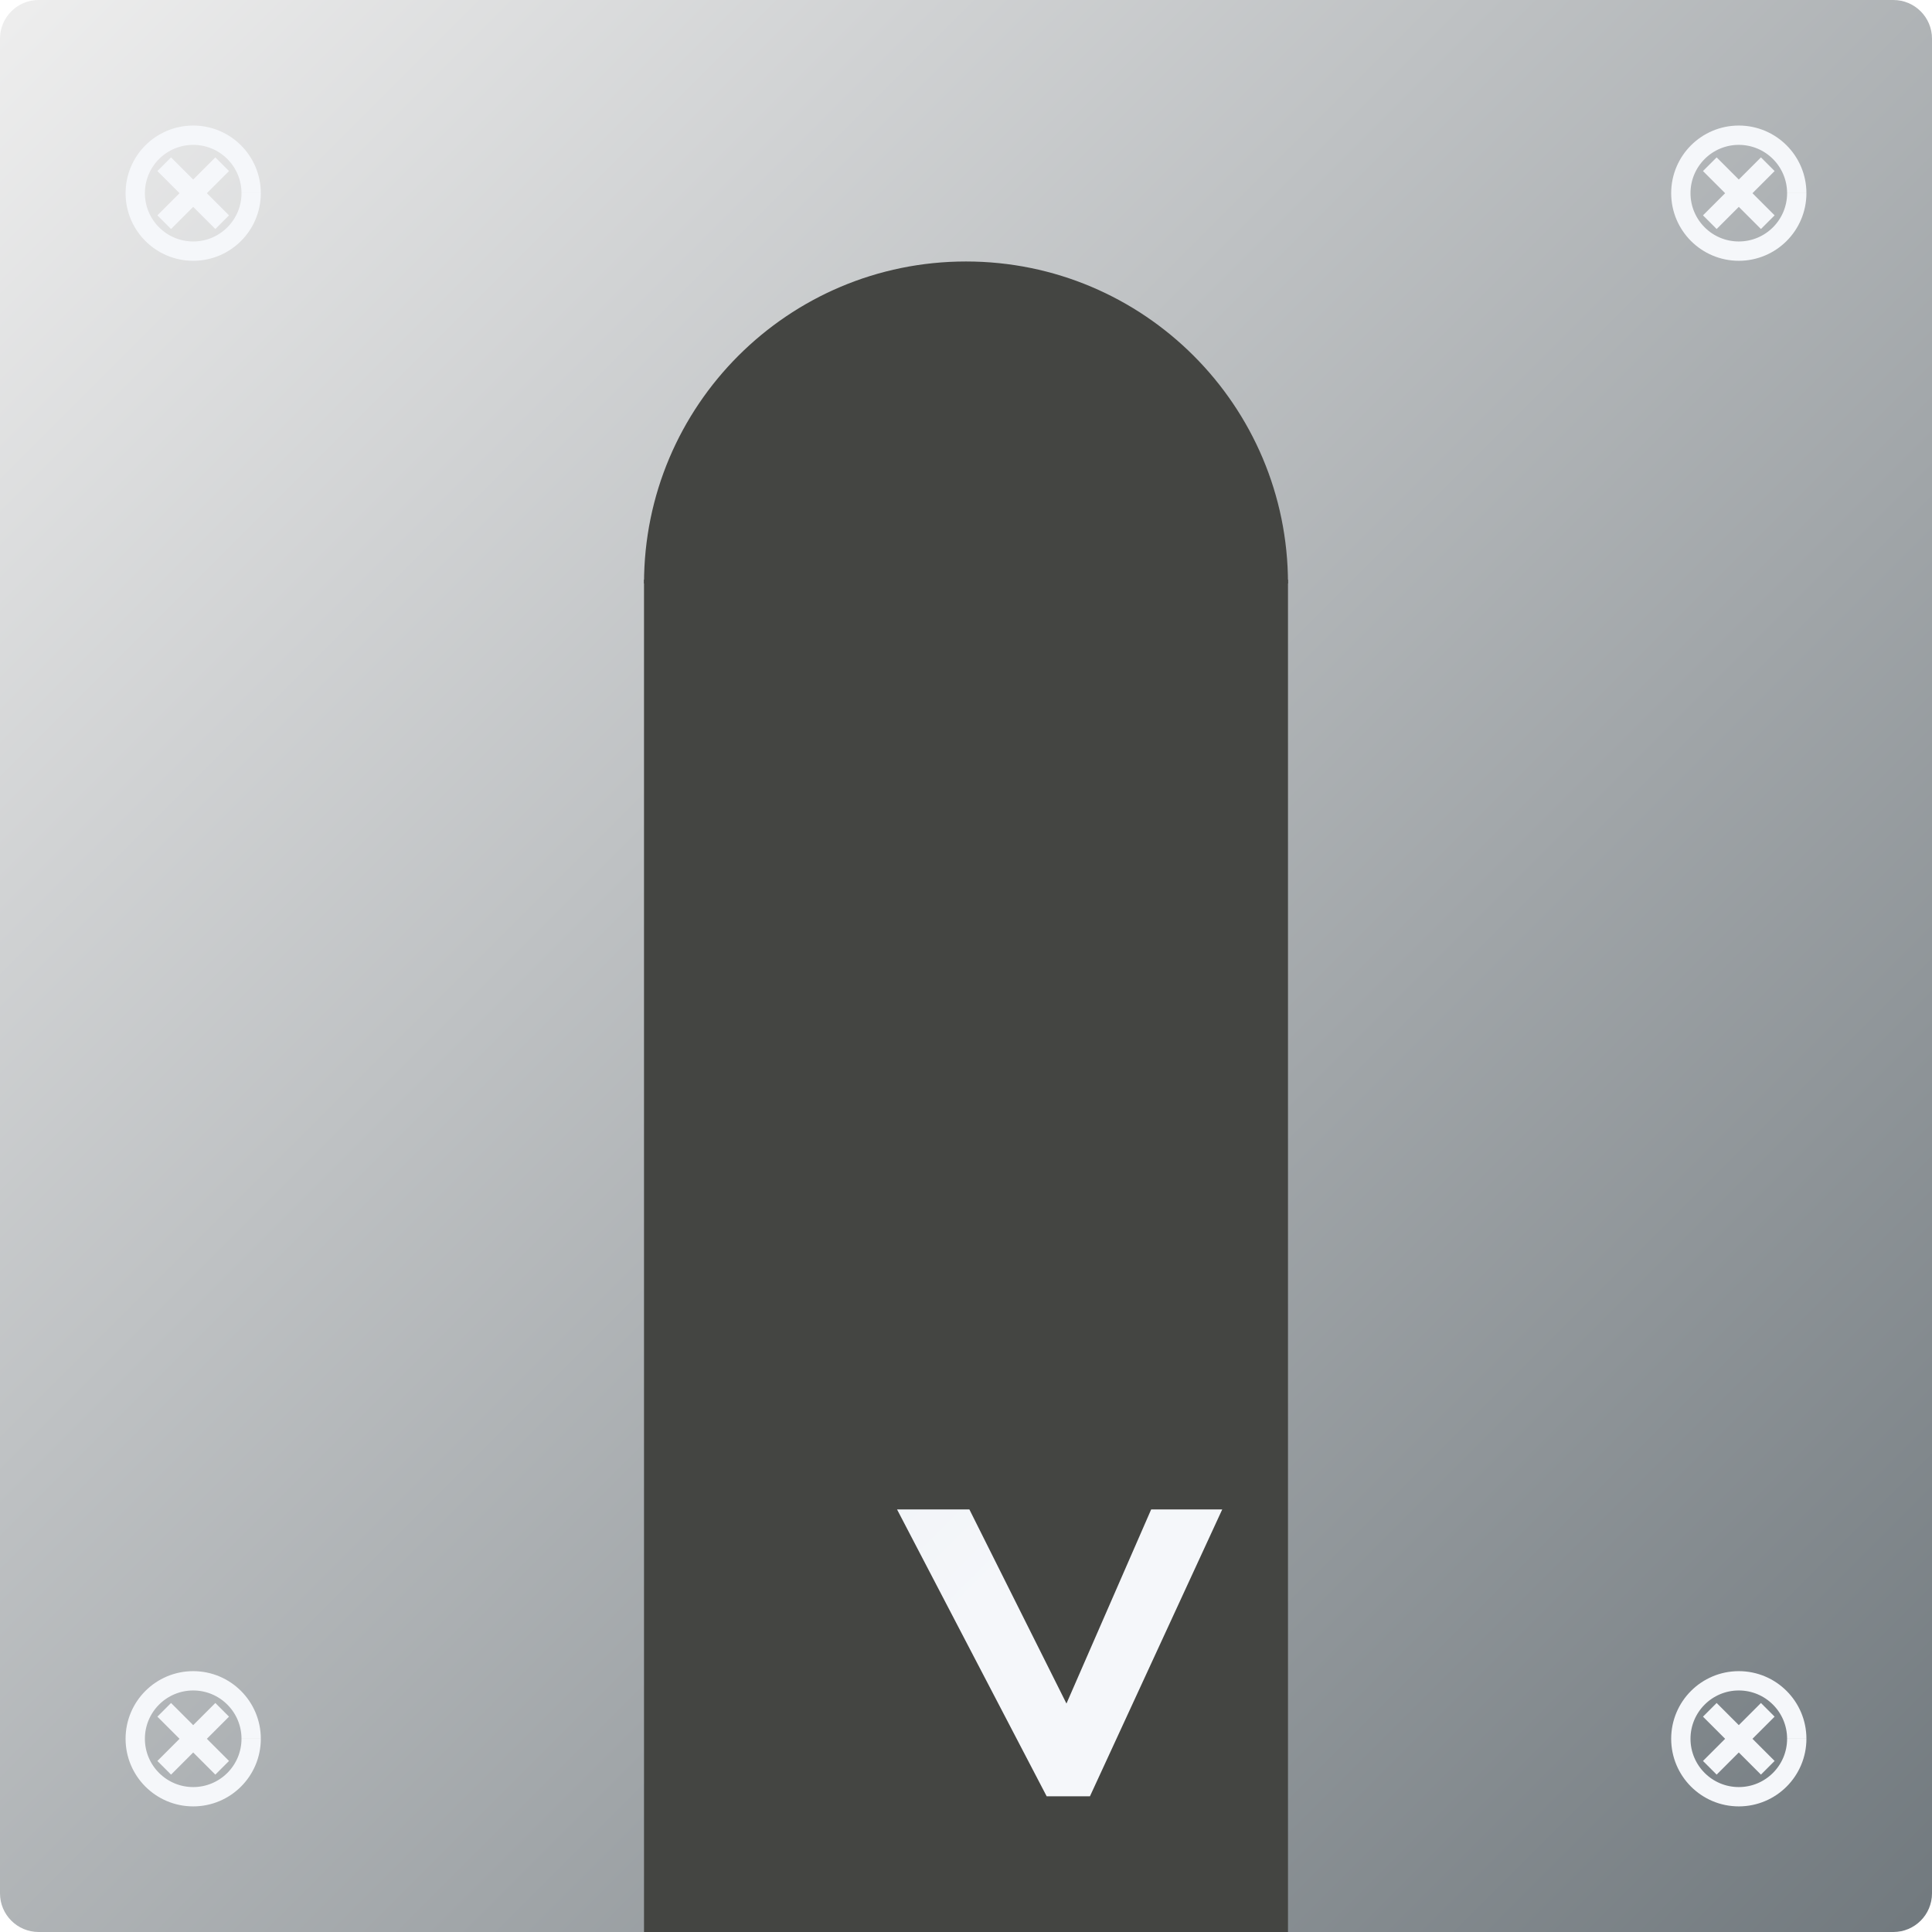
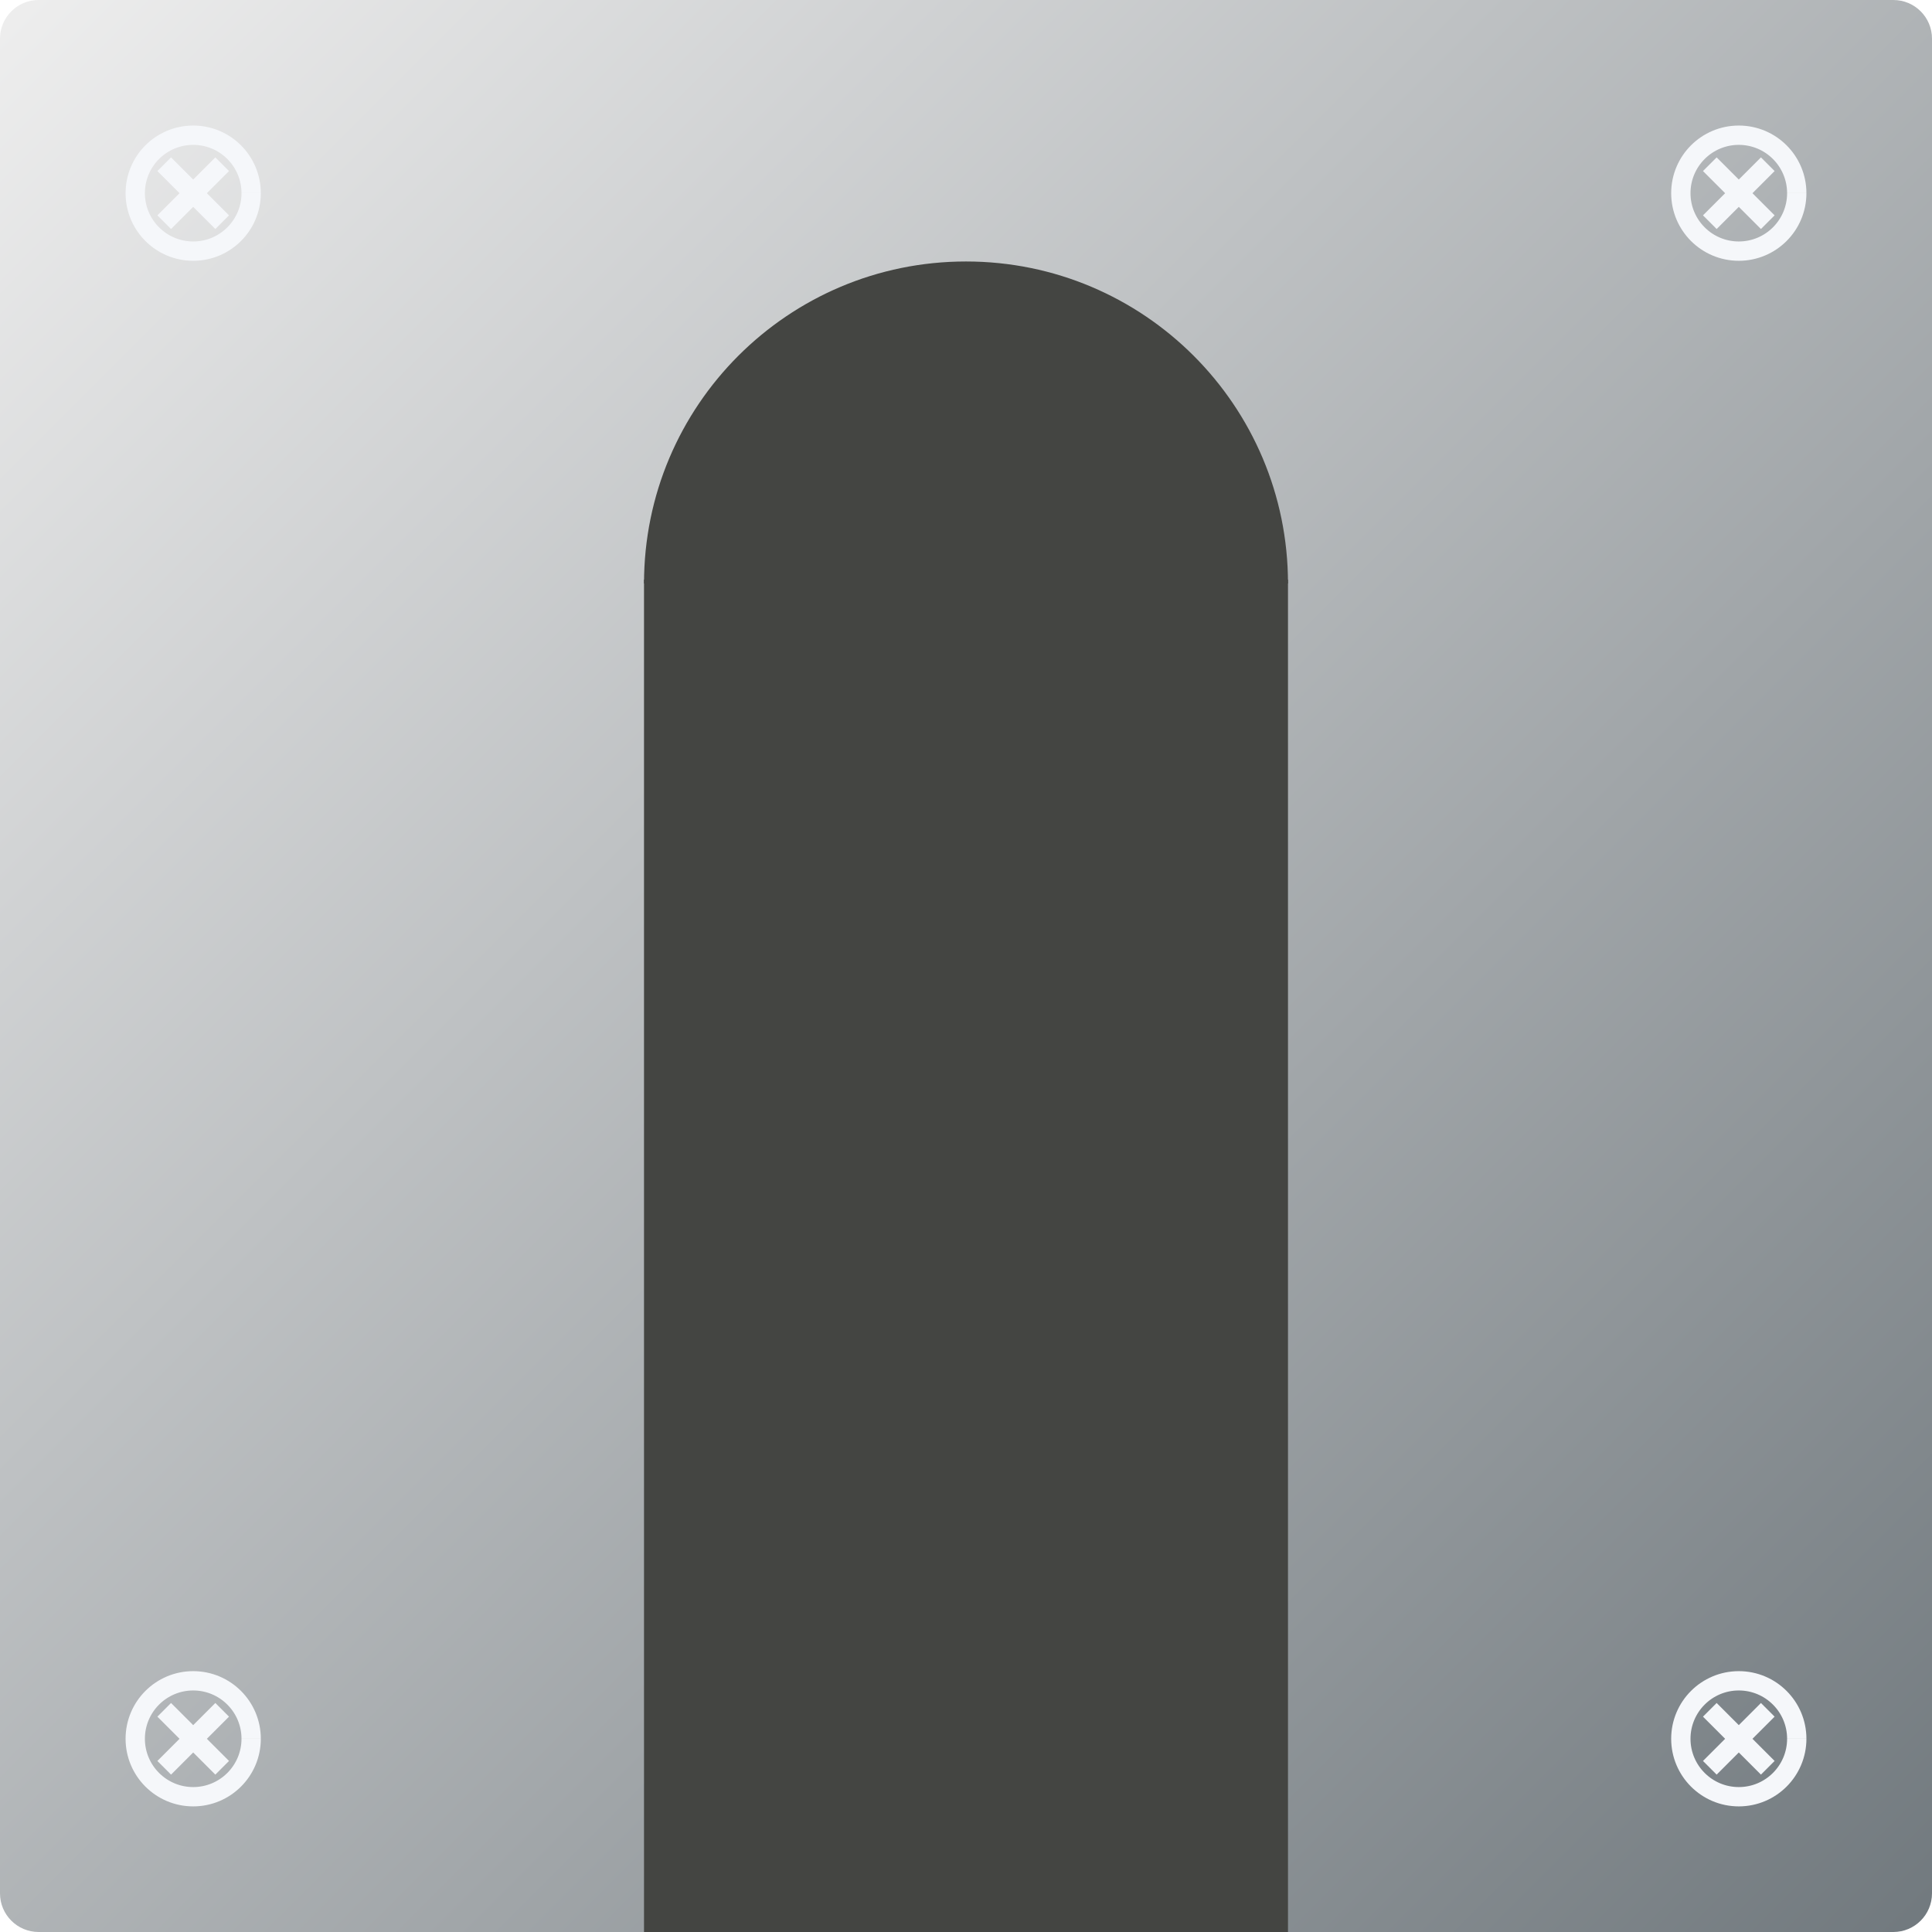
<svg xmlns="http://www.w3.org/2000/svg" version="1.1" width="500" height="500">
  <defs>
    <linearGradient id="sudBpBRUmTcS" x1="0px" x2="500px" y1="0px" y2="500px" gradientUnits="userSpaceOnUse">
      <stop offset="0" stop-color="#eeeeee" />
      <stop offset="1" stop-color="#71797E" />
    </linearGradient>
    <linearGradient id="UPttBDEbaSIo" x1="0px" x2="500px" y1="0px" y2="500px" gradientUnits="userSpaceOnUse">
      <stop offset="0" stop-color="#f5f7fa" />
      <stop offset="1" stop-color="#b8c6db" />
    </linearGradient>
+     <linearGradient id="c444542" x1="0px" x2="500px" y1="0px" y2="500px" gradientUnits="userSpaceOnUse">
+       <stop offset="0" stop-color="#444542" />
+       <stop offset="1" stop-color="#444542" />
+     </linearGradient>
  </defs>
-   <g stroke="url(#okZOPbFJfzcP)" fill="url(#UPttBDEbaSIo)">
+   <g stroke="none" fill="url(#UPttBDEbaSIo)">
    <path fill="url(#sudBpBRUmTcS)" stroke="none" paint-order="stroke fill markers" d=" M 10 0 L 490 0 L 490 0 A 10 10 0 0 1 500 10 L 500 490 L 500 490 A 10 10 0 0 1 490 500 L 10 500 L 10 500 A 10 10 0 0 1 0 490 L 0 10 L 0 10 A 10 10 0 0 1 10 0 Z" />
    <path fill="none" stroke="#f5f7fa" paint-order="fill stroke markers" d=" M 65 50 A 15 15 0 1 1 65 49.985 M 42.5 42.5 L 57.5 57.5 M 57.5 42.5 L 42.5 57.5" stroke-miterlimit="10" stroke-width="5" stroke-dasharray="" />
    <path fill="none" stroke="#f5f7fa" paint-order="fill stroke markers" d=" M 465 50 A 15 15 0 1 1 465 49.985 M 442.5 42.5 L 457.5 57.5 M 457.5 42.5 L 442.5 57.5" stroke-miterlimit="10" stroke-width="5" stroke-dasharray="" />
    <path fill="none" stroke="#f5f7fa" paint-order="fill stroke markers" d=" M 65 450 A 15 15 0 1 1 65 449.985 M 42.5 442.5 L 57.5 457.5 M 57.5 442.5 L 42.5 457.5" stroke-miterlimit="10" stroke-width="5" stroke-dasharray="" />
    <path fill="none" stroke="#f5f7fa" paint-order="fill stroke markers" d=" M 465 450 A 15 15 0 1 1 465 449.985 M 442.5 442.5 L 457.5 457.5 M 457.5 442.5 L 442.5 457.5" stroke-miterlimit="10" stroke-width="5" stroke-dasharray="" />
    <path fill="none" stroke="#444542" paint-order="fill stroke markers" d=" M 250 150 L 250 500" stroke-miterlimit="10" stroke-width="166.66" stroke-dasharray="" />
-     <path fill="#444542" stroke="none" paint-order="stroke fill markers" d=" M 166.67 151 A 83.33 83.33 0 0 1 333.33 151" />
+     <path fill="url(#c444542)" stroke="none" paint-order="stroke fill markers" d=" M 166.67 151 A 83.33 83.33 0 0 1 333.33 151" />
    <path fill="" stroke="none" d="" />
-     <g transform="translate(320,350) rotate(180,0,0)">
-       <text fill="" stroke="none" font-family="Verdana" font-size="160px" font-style="normal" font-weight="bold" text-decoration="normal" x="0" y="0" text-anchor="start" dominant-baseline="alphabetic">^</text>
-     </g>
  </g>
</svg>
